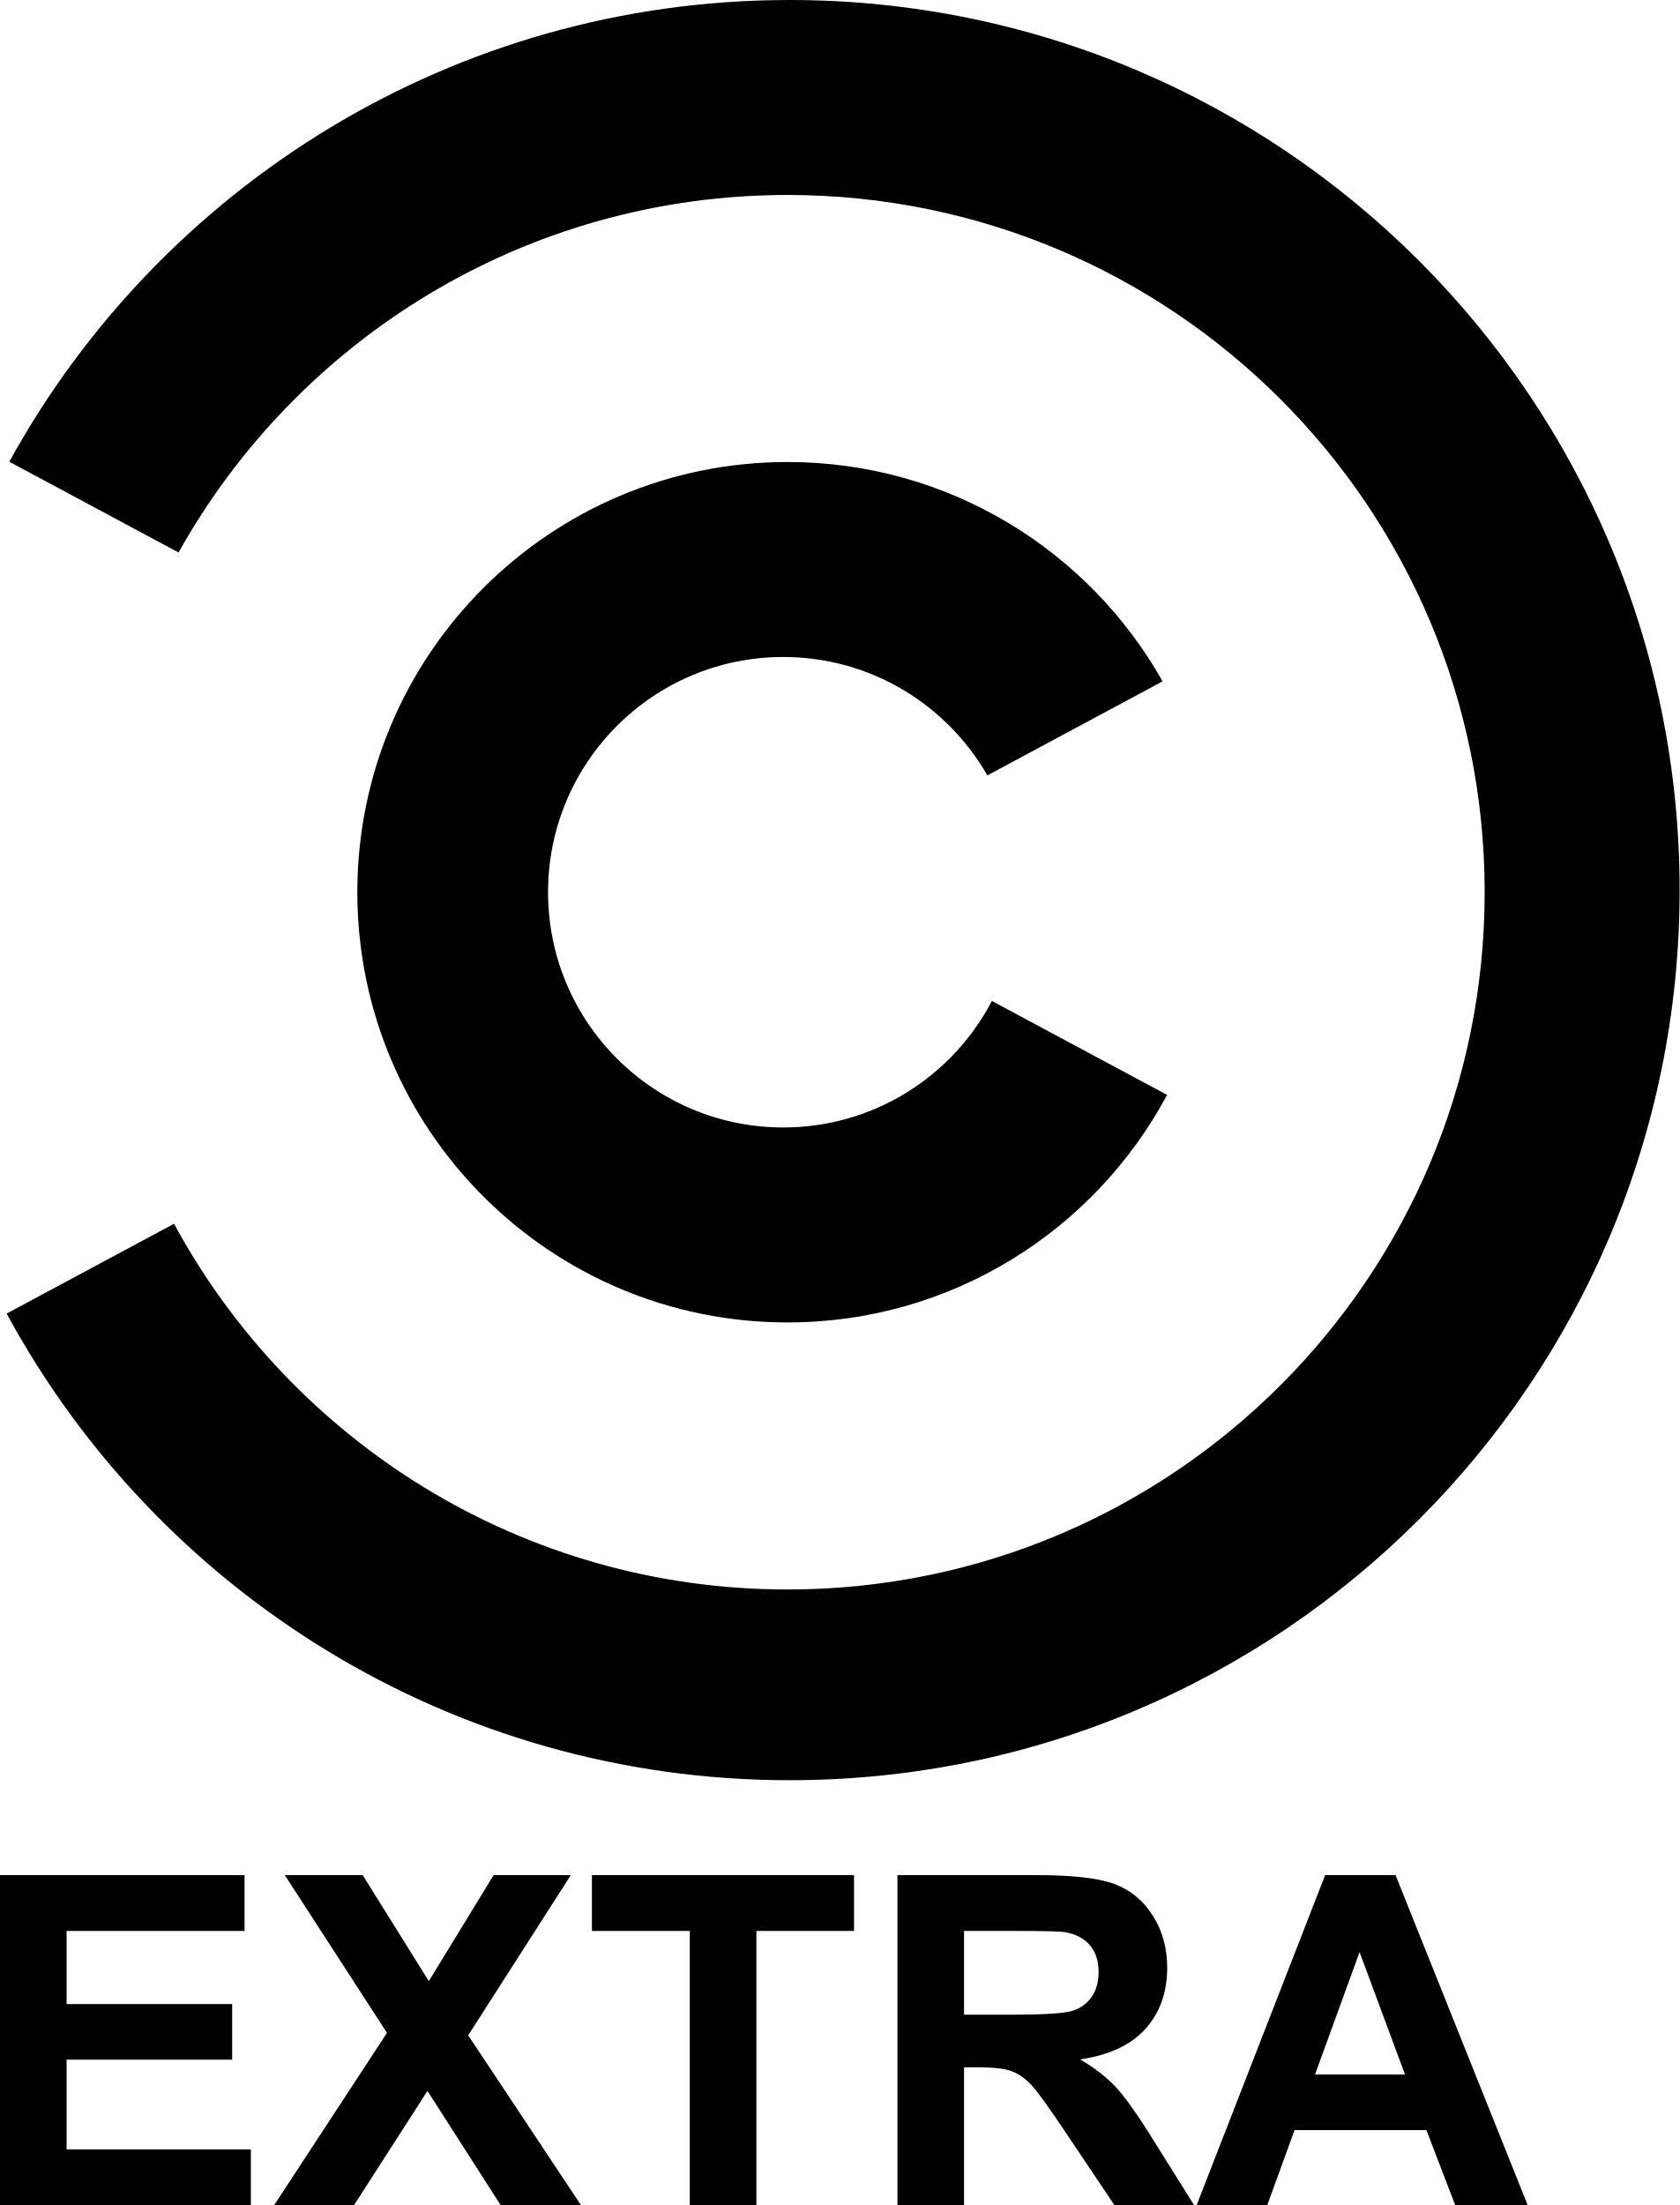
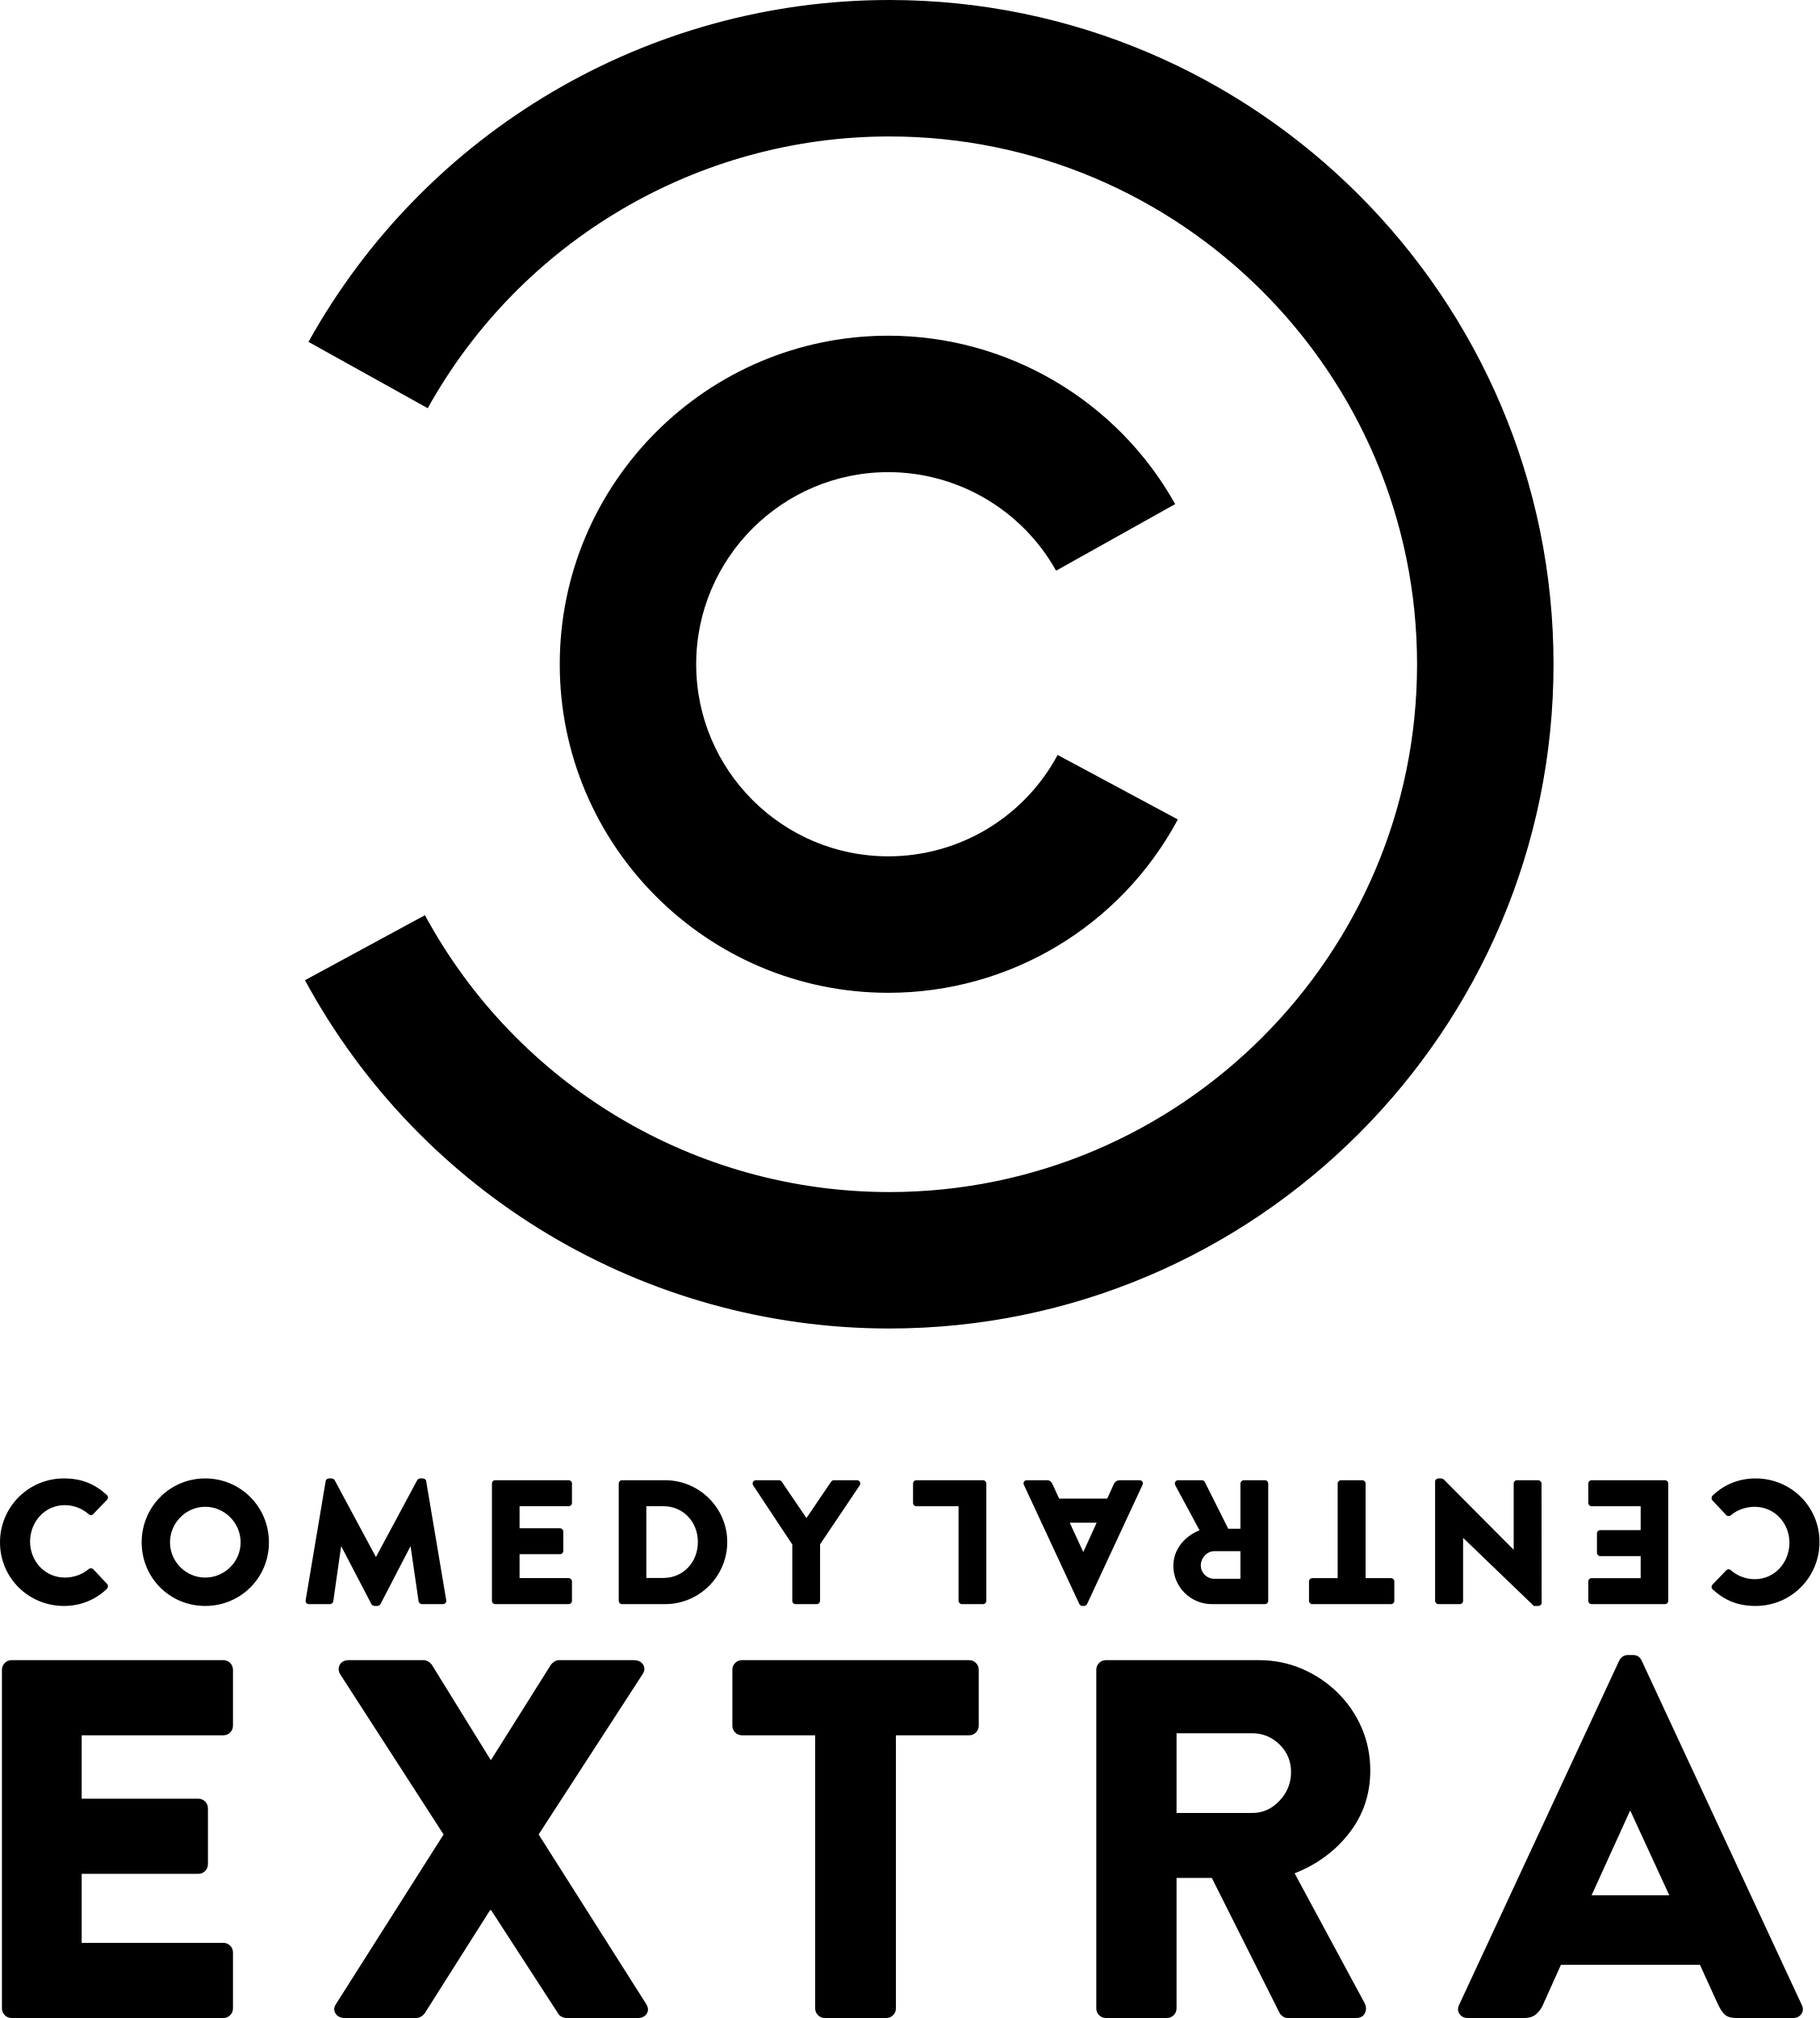
- <svg xmlns="http://www.w3.org/2000/svg" version="1.1" width="758.781" height="996" id="svg3087">
-   <defs id="defs3091" />
-   <path d="M 356.719,0 C 204.813,0 72.581,84.254 4.197,208.57 L 80.66,249.554 C 134.525,153.217 237.545,88.071 355.762,88.071 c 173.941,0 314.949,141.007 314.949,314.949 0,173.941 -141.008,314.949 -314.949,314.949 -119.728,0 -223.86,-66.822 -277.135,-165.193 L 3,593.341 C 71.028,718.866 203.915,804.124 356.719,804.124 c 222.053,0 402.062,-180.009 402.062,-402.062 C 758.781,180.009 578.772,0 356.719,0 Z m -0.957,208.689 c -107.325,0 -194.33,87.004 -194.33,194.33 0,107.326 87.005,194.33 194.33,194.33 74.227,0 138.747,-41.616 171.475,-102.789 l -79.156,-42.42 c -17.735,33.959 -53.27,57.138 -94.233,57.138 -58.685,0 -106.259,-47.574 -106.259,-106.259 0,-58.685 47.574,-106.259 106.259,-106.259 39.472,0 73.875,21.54 92.199,53.489 l 79.156,-42.48 C 491.884,248.626 428.482,208.689 355.762,208.689 Z" id="path3120" style="fill:#000000;fill-opacity:1;fill-rule:nonzero;stroke:none" />
-   <rect width="0" height="0.875" ry="0.013" x="153.099" y="832.478" id="rect3043" style="fill:#000000;fill-opacity:1;fill-rule:nonzero;stroke:none" />
-   <g transform="matrix(0.1455877,0,0,0.1455877,-65.09514,797.9028)" id="layer2" style="fill:#000000" />
-   <g transform="matrix(5.20382,0,0,5.20382,-176.4624,-75.51183)" id="text2996" style="font-style:normal;font-weight:bold;font-size:40px;line-height:125%;font-family:Sans;-inkscape-font-specification:'Sans Bold';letter-spacing:0px;word-spacing:0px;fill:#000000;fill-opacity:1;stroke:none">
-     <path d="m 33.91,205.909 0,-28.633 21.23,0 0,4.844 -15.449,0 0,6.348 14.375,0 0,4.824 -14.375,0 0,7.793 15.996,0 0,4.824 z" id="path3001" />
-     <path d="m 57.719,205.909 9.785,-14.941 -8.867,-13.691 6.758,0 5.742,9.199 5.625,-9.199 6.699,0 -8.906,13.906 9.785,14.727 -6.973,0 -6.348,-9.902 -6.367,9.902 z" id="path3003" />
-     <path d="m 93.793,205.909 0,-23.789 -8.496,0 0,-4.844 22.754,0 0,4.844 -8.477,0 0,23.789 z" id="path3005" />
-     <path d="m 111.82,205.909 0,-28.633 12.168,0 c 3.06,3e-5 5.283,0.257 6.67,0.771 1.387,0.514 2.497,1.429 3.33,2.744 0.833,1.315 1.25,2.819 1.25,4.512 -3e-5,2.148 -0.632,3.923 -1.895,5.322 -1.263,1.4 -3.151,2.282 -5.664,2.646 1.25,0.729 2.282,1.53 3.096,2.402 0.814,0.872 1.911,2.422 3.291,4.648 l 3.496,5.586 -6.914,0 -4.18,-6.23 c -1.484,-2.227 -2.5,-3.63 -3.047,-4.209 -0.547,-0.579 -1.126,-0.977 -1.738,-1.191 -0.612,-0.215 -1.582,-0.322 -2.91,-0.322 l -1.172,0 0,11.953 z m 5.781,-16.523 4.277,0 c 2.773,2e-5 4.505,-0.117 5.195,-0.352 0.69,-0.234 1.23,-0.638 1.621,-1.211 0.391,-0.573 0.586,-1.289 0.586,-2.148 -2e-5,-0.964 -0.257,-1.742 -0.771,-2.334 -0.514,-0.592 -1.24,-0.967 -2.178,-1.123 -0.469,-0.065 -1.875,-0.098 -4.219,-0.098 l -4.512,0 z" id="path3007" />
-     <path d="m 166.527,205.909 -6.289,0 -2.5,-6.504 -11.445,0 -2.363,6.504 -6.133,0 11.152,-28.633 6.113,0 z m -10.644,-11.328 -3.945,-10.625 -3.867,10.625 z" id="path3009" />
+ <svg xmlns="http://www.w3.org/2000/svg" viewBox="0 0 631.231 700.002" version="1.1" id="svg14" width="631.231" height="700.002">
+   <defs id="defs18" />
+   <path d="m 308.527,460.829 c -84.675,0 -162.351,-46.289 -202.727,-120.811 l 41.618,-22.555 c 32.092,59.237 93.826,96.036 161.109,96.036 100.963,0 183.084,-82.126 183.084,-183.077 0,-100.962 -82.121,-183.09 -183.084,-183.09 -66.451,0 -127.81,36.122 -160.135,94.267 l -41.375,-23.005 C 147.695,45.443 224.903,0 308.527,0 c 127.053,0 230.426,103.362 230.426,230.421 0,127.04 -103.373,230.408 -230.426,230.408 z" id="path2" style="fill:#000000;fill-opacity:1" />
+   <path d="m 308.156,344.381 c -62.838,0 -113.965,-51.128 -113.965,-113.96 0,-62.848 51.127,-113.973 113.965,-113.973 41.258,0 79.396,22.382 99.539,58.413 l -41.312,23.103 c -11.794,-21.092 -34.099,-34.187 -58.227,-34.187 -36.743,0 -66.634,29.894 -66.634,66.643 0,36.732 29.891,66.624 66.634,66.624 24.6,0 47.114,-13.469 58.762,-35.17 l 41.703,22.383 c -19.906,37.098 -58.392,60.124 -100.465,60.124 z M 22.17,512.836 c 6.143,0 10.689,1.906 14.864,5.719 0.554,0.49 0.554,1.213 0.062,1.709 l -4.791,4.98 a 1.093,1.093 0 0 1 -1.534,0 c -2.275,-2.023 -5.285,-3.14 -8.295,-3.14 -6.942,0 -12.037,5.774 -12.037,12.666 0,6.806 5.162,12.458 12.098,12.458 2.886,0 6.022,-1.036 8.234,-2.947 0.427,-0.369 1.224,-0.369 1.594,0.065 l 4.793,5.086 c 0.429,0.46 0.362,1.239 -0.062,1.668 -4.182,4.055 -9.455,5.971 -14.926,5.971 -12.278,0 -22.17,-9.778 -22.17,-22.055 A 22.124,22.124 0 0 1 22.17,512.836 Z m 49.025,0 c 12.282,0 22.106,9.885 22.106,22.181 0,12.276 -9.824,22.055 -22.106,22.055 -12.281,0 -22.046,-9.778 -22.046,-22.055 0,-12.297 9.766,-22.181 22.046,-22.181 z m 0,34.391 c 6.761,0 12.282,-5.511 12.282,-12.211 0,-6.755 -5.521,-12.342 -12.282,-12.342 -6.697,0 -12.219,5.587 -12.219,12.342 0.001,6.7 5.523,12.211 12.219,12.211 z m 41.781,-33.411 c 0.065,-0.561 0.621,-0.981 1.108,-0.981 h 0.979 c 0.309,0 0.863,0.238 1.047,0.622 l 14.25,26.539 h 0.123 l 14.251,-26.539 c 0.183,-0.384 0.735,-0.622 1.043,-0.622 h 0.986 c 0.486,0 1.039,0.42 1.098,0.981 l 6.949,41.268 c 0.116,0.814 -0.436,1.355 -1.173,1.355 h -7.247 c -0.552,0 -1.101,-0.491 -1.168,-0.966 l -2.764,-18.991 h -0.115 l -10.32,19.906 c -0.185,0.364 -0.739,0.682 -1.046,0.682 h -1.107 c -0.371,0 -0.859,-0.318 -1.047,-0.682 l -10.375,-19.906 h -0.124 l -2.703,18.991 c -0.057,0.475 -0.556,0.966 -1.168,0.966 h -7.248 c -0.742,0 -1.29,-0.541 -1.167,-1.355 z m 57.688,0.794 c 0,-0.612 0.492,-1.153 1.169,-1.153 h 25.425 a 1.16,1.16 0 0 1 1.171,1.153 v 6.714 c 0,0.607 -0.495,1.143 -1.171,1.143 h -17.01 v 7.64 h 14.005 c 0.611,0 1.168,0.546 1.168,1.148 v 6.714 c 0,0.678 -0.557,1.153 -1.168,1.153 h -14.005 v 8.287 h 17.01 c 0.676,0 1.171,0.561 1.171,1.168 v 6.689 c 0,0.632 -0.495,1.173 -1.171,1.173 h -25.425 a 1.162,1.162 0 0 1 -1.169,-1.173 z m 43.989,0 c 0,-0.612 0.491,-1.153 1.108,-1.153 h 14.982 c 11.854,0 21.557,9.642 21.557,21.428 0,11.912 -9.703,21.554 -21.557,21.554 h -14.982 c -0.617,0 -1.108,-0.541 -1.108,-1.173 z m 15.474,32.749 c 6.943,0 11.98,-5.476 11.98,-12.474 0,-6.942 -5.037,-12.418 -11.98,-12.418 h -5.893 v 24.892 z m 44.734,-11.614 -13.573,-20.507 c -0.492,-0.809 0,-1.78 0.983,-1.78 h 7.987 c 0.487,0 0.797,0.298 0.977,0.541 l 8.539,12.595 8.539,-12.595 c 0.188,-0.243 0.432,-0.541 0.984,-0.541 h 7.983 c 0.983,0 1.472,0.971 0.983,1.78 l -13.759,20.452 v 19.578 c 0,0.632 -0.553,1.173 -1.167,1.173 h -7.304 c -0.677,0 -1.17,-0.541 -1.17,-1.173 v -19.523 z" id="path4" style="fill:#000000;fill-opacity:1" />
+   <g id="g8" transform="translate(-484.3839,-100)" style="fill:#000000;fill-opacity:1">
+     <path d="m 1093.45,657.071 c -6.154,0 -10.689,-1.916 -14.876,-5.723 -0.535,-0.501 -0.535,-1.219 -0.05,-1.714 l 4.788,-4.98 a 1.074,1.074 0 0 1 1.527,0 c 2.279,2.027 5.298,3.135 8.306,3.135 6.938,0 12.035,-5.774 12.035,-12.665 0,-6.801 -5.152,-12.448 -12.095,-12.448 -2.896,0 -6.026,1.031 -8.246,2.948 -0.425,0.364 -1.214,0.364 -1.588,-0.066 l -4.783,-5.097 c -0.43,-0.445 -0.374,-1.233 0.056,-1.664 4.177,-4.055 9.45,-5.961 14.926,-5.961 12.276,0 22.165,9.768 22.165,22.05 0,12.296 -9.889,22.185 -22.165,22.185 z m -30.301,-1.779 c 0,0.607 -0.481,1.148 -1.163,1.148 h -25.422 a 1.157,1.157 0 0 1 -1.168,-1.148 v -6.714 c 0,-0.607 0.495,-1.148 1.168,-1.148 h 17.007 v -7.64 h -14.01 c -0.602,0 -1.157,-0.541 -1.157,-1.143 v -6.72 c 0,-0.672 0.556,-1.148 1.157,-1.148 h 14.01 v -8.292 h -17.007 a 1.17,1.17 0 0 1 -1.168,-1.163 v -6.689 c 0,-0.637 0.495,-1.178 1.168,-1.178 h 25.422 c 0.681,0 1.163,0.541 1.163,1.178 z m -43.928,0.677 c 0,0.602 -0.545,1.102 -1.163,1.102 h -1.537 l -24.512,-23.586 h -0.04 v 21.806 c 0,0.607 -0.5,1.148 -1.178,1.148 h -7.367 c -0.616,0 -1.168,-0.541 -1.168,-1.148 v -41.339 c 0,-0.632 0.552,-1.117 1.168,-1.117 h 0.97 c 0.193,0 0.678,0.193 0.815,0.304 l 24.259,24.396 h 0.051 v -22.899 c 0,-0.637 0.485,-1.178 1.162,-1.178 h 7.322 c 0.612,0 1.168,0.541 1.168,1.178 z m -61.073,-8.54 h 8.793 c 0.667,0 1.168,0.541 1.168,1.148 v 6.714 c 0,0.607 -0.501,1.148 -1.168,1.148 h -27.263 a 1.158,1.158 0 0 1 -1.168,-1.148 v -6.714 c 0,-0.607 0.496,-1.148 1.168,-1.148 h 8.776 v -32.794 c 0,-0.637 0.547,-1.178 1.168,-1.178 h 7.367 c 0.617,0 1.158,0.541 1.158,1.178 v 32.794 z m -33.786,7.863 a 1.15,1.15 0 0 1 -1.157,1.148 H 904.83 c -7.367,0 -13.378,-5.936 -13.378,-13.262 0,-5.643 3.736,-10.188 9.077,-12.352 l -8.399,-15.588 c -0.43,-0.814 0,-1.78 1.037,-1.78 h 8.175 c 0.481,0 0.86,0.298 0.978,0.541 l 8.169,16.286 h 4.231 v -15.649 c 0,-0.637 0.561,-1.178 1.168,-1.178 h 7.317 c 0.67,0 1.157,0.541 1.157,1.178 z M 905.64,638.076 c -2.518,0 -4.672,2.346 -4.672,4.91 0,2.599 2.154,4.667 4.672,4.667 h 9.08 v -9.577 z m -24.885,-23.021 -19.225,41.334 c -0.19,0.364 -0.626,0.682 -1.056,0.682 h -0.607 c -0.423,0 -0.85,-0.318 -1.046,-0.682 l -19.224,-41.334 c -0.362,-0.809 0.123,-1.598 1.047,-1.598 h 6.814 c 1.104,0 1.6,0.359 2.146,1.532 l 2.219,4.844 h 16.695 l 2.219,-4.909 c 0.304,-0.744 0.982,-1.467 2.214,-1.467 h 6.75 c 0.927,10e-4 1.412,0.789 1.054,1.598 z m -25.255,13.131 4.677,10.143 h 0.049 l 4.623,-10.143 z m -28.935,27.106 a 1.15,1.15 0 0 1 -1.16,1.148 h -7.321 c -0.611,0 -1.157,-0.541 -1.157,-1.148 v -32.804 h -14.623 a 1.165,1.165 0 0 1 -1.162,-1.163 v -6.689 c 0,-0.637 0.489,-1.178 1.162,-1.178 h 23.102 c 0.673,0 1.16,0.541 1.16,1.178 v 40.656 z" id="path6" style="fill:#000000;fill-opacity:1" />
+   </g>
+   <g id="g12" style="fill:#000000;fill-opacity:1" transform="translate(-484.3839,-100)">
+     <path d="m 485.055,679.24 c 0,-0.945 0.329,-1.742 0.975,-2.394 0.653,-0.647 1.447,-0.976 2.397,-0.976 h 73.414 c 0.942,0 1.741,0.329 2.393,0.976 0.646,0.652 0.975,1.448 0.975,2.394 v 19.33 c 0,0.946 -0.329,1.745 -0.975,2.394 -0.653,0.65 -1.452,0.974 -2.393,0.974 h -49.119 v 21.989 h 40.43 c 0.944,0 1.744,0.329 2.396,0.977 0.648,0.652 0.971,1.448 0.971,2.393 v 19.33 c 0,0.945 -0.323,1.744 -0.971,2.394 -0.652,0.649 -1.452,0.973 -2.396,0.973 h -40.43 v 23.941 h 49.119 c 0.942,0 1.741,0.326 2.393,0.976 0.646,0.65 0.975,1.449 0.975,2.394 v 19.327 c 0,0.948 -0.329,1.747 -0.975,2.394 -0.653,0.652 -1.452,0.976 -2.393,0.976 h -73.414 c -0.95,0 -1.744,-0.324 -2.397,-0.976 -0.646,-0.647 -0.975,-1.446 -0.975,-2.394 z m 153.216,57.098 -35.822,-55.503 c -0.709,-1.181 -0.77,-2.306 -0.178,-3.37 0.592,-1.062 1.654,-1.595 3.189,-1.595 h 25.893 c 0.593,0 1.154,0.177 1.685,0.534 0.532,0.354 0.915,0.708 1.153,1.062 l 20.391,32.983 h 0.177 l 20.75,-32.983 c 0.233,-0.354 0.615,-0.708 1.153,-1.062 0.532,-0.356 1.092,-0.534 1.683,-0.534 h 25.888 c 1.536,0 2.629,0.534 3.28,1.595 0.649,1.064 0.562,2.189 -0.261,3.37 l -36,55.503 37.238,58.697 c 0.824,1.302 0.915,2.455 0.268,3.458 -0.653,1.006 -1.685,1.507 -3.104,1.507 h -24.649 c -0.591,0 -1.183,-0.147 -1.775,-0.442 -0.592,-0.296 -1.005,-0.68 -1.238,-1.153 l -23.233,-35.82 h -0.353 l -22.697,35.82 c -0.237,0.354 -0.623,0.708 -1.153,1.065 -0.531,0.354 -1.153,0.531 -1.86,0.531 h -24.649 c -1.538,0 -2.635,-0.531 -3.282,-1.596 -0.652,-1.063 -0.562,-2.186 0.263,-3.37 z M 767.188,701.937 H 741.83 c -0.95,0 -1.75,-0.324 -2.396,-0.974 -0.652,-0.649 -0.976,-1.448 -0.976,-2.394 v -19.33 c 0,-0.945 0.323,-1.742 0.976,-2.394 0.646,-0.647 1.446,-0.976 2.396,-0.976 h 78.734 c 0.94,0 1.739,0.329 2.391,0.976 0.648,0.652 0.977,1.448 0.977,2.394 v 19.33 c 0,0.946 -0.328,1.745 -0.977,2.394 -0.651,0.65 -1.451,0.974 -2.391,0.974 h -25.361 v 94.693 c 0,0.948 -0.324,1.747 -0.977,2.394 -0.647,0.652 -1.445,0.976 -2.391,0.976 h -21.281 c -0.946,0 -1.744,-0.324 -2.391,-0.976 -0.652,-0.647 -0.975,-1.446 -0.975,-2.394 z m 97.527,-22.697 c 0,-0.945 0.328,-1.742 0.975,-2.394 0.653,-0.647 1.446,-0.976 2.397,-0.976 h 53.019 c 5.318,0 10.314,1.006 14.986,3.016 4.667,2.01 8.777,4.76 12.32,8.244 3.551,3.488 6.327,7.536 8.339,12.147 2.006,4.611 3.013,9.576 3.013,14.896 0,8.157 -2.422,15.37 -7.271,21.634 -4.849,6.267 -11.169,10.937 -18.976,14.008 l 24.295,45.042 c 0.592,1.184 0.621,2.336 0.092,3.458 -0.532,1.125 -1.569,1.684 -3.106,1.684 h -23.586 c -0.708,0 -1.301,-0.177 -1.77,-0.531 -0.475,-0.357 -0.829,-0.711 -1.066,-1.065 l -23.582,-46.991 h -12.236 v 45.217 c 0,0.948 -0.329,1.747 -0.976,2.394 -0.653,0.652 -1.45,0.976 -2.396,0.976 h -21.099 c -0.951,0 -1.744,-0.324 -2.397,-0.976 -0.646,-0.647 -0.975,-1.446 -0.975,-2.394 z m 54.085,49.651 c 3.664,0 6.831,-1.418 9.49,-4.255 2.659,-2.839 3.99,-6.146 3.99,-9.93 0,-3.782 -1.331,-6.975 -3.99,-9.576 -2.659,-2.6 -5.826,-3.901 -9.49,-3.901 h -26.242 v 27.662 z M 993.634,800 c -1.304,0 -2.281,-0.471 -2.927,-1.418 -0.646,-0.946 -0.677,-2.01 -0.09,-3.193 l 55.505,-119.342 c 0.708,-1.3 1.714,-1.949 3.014,-1.949 h 1.775 c 1.42,0 2.42,0.649 3.013,1.949 l 55.505,119.342 c 0.587,1.183 0.558,2.247 -0.089,3.193 -0.653,0.948 -1.629,1.418 -2.928,1.418 h -19.683 c -1.654,0 -2.897,-0.324 -3.722,-0.976 -0.83,-0.647 -1.658,-1.8 -2.482,-3.458 l -6.386,-14.008 h -48.23 l -6.386,14.188 c -0.475,1.062 -1.213,2.038 -2.214,2.925 -1.007,0.888 -2.396,1.33 -4.167,1.33 h -19.508 z m 69.865,-42.56 -13.474,-29.257 h -0.177 l -13.302,29.257 z" id="path10" style="fill:#000000;fill-opacity:1" />
  </g>
</svg>
